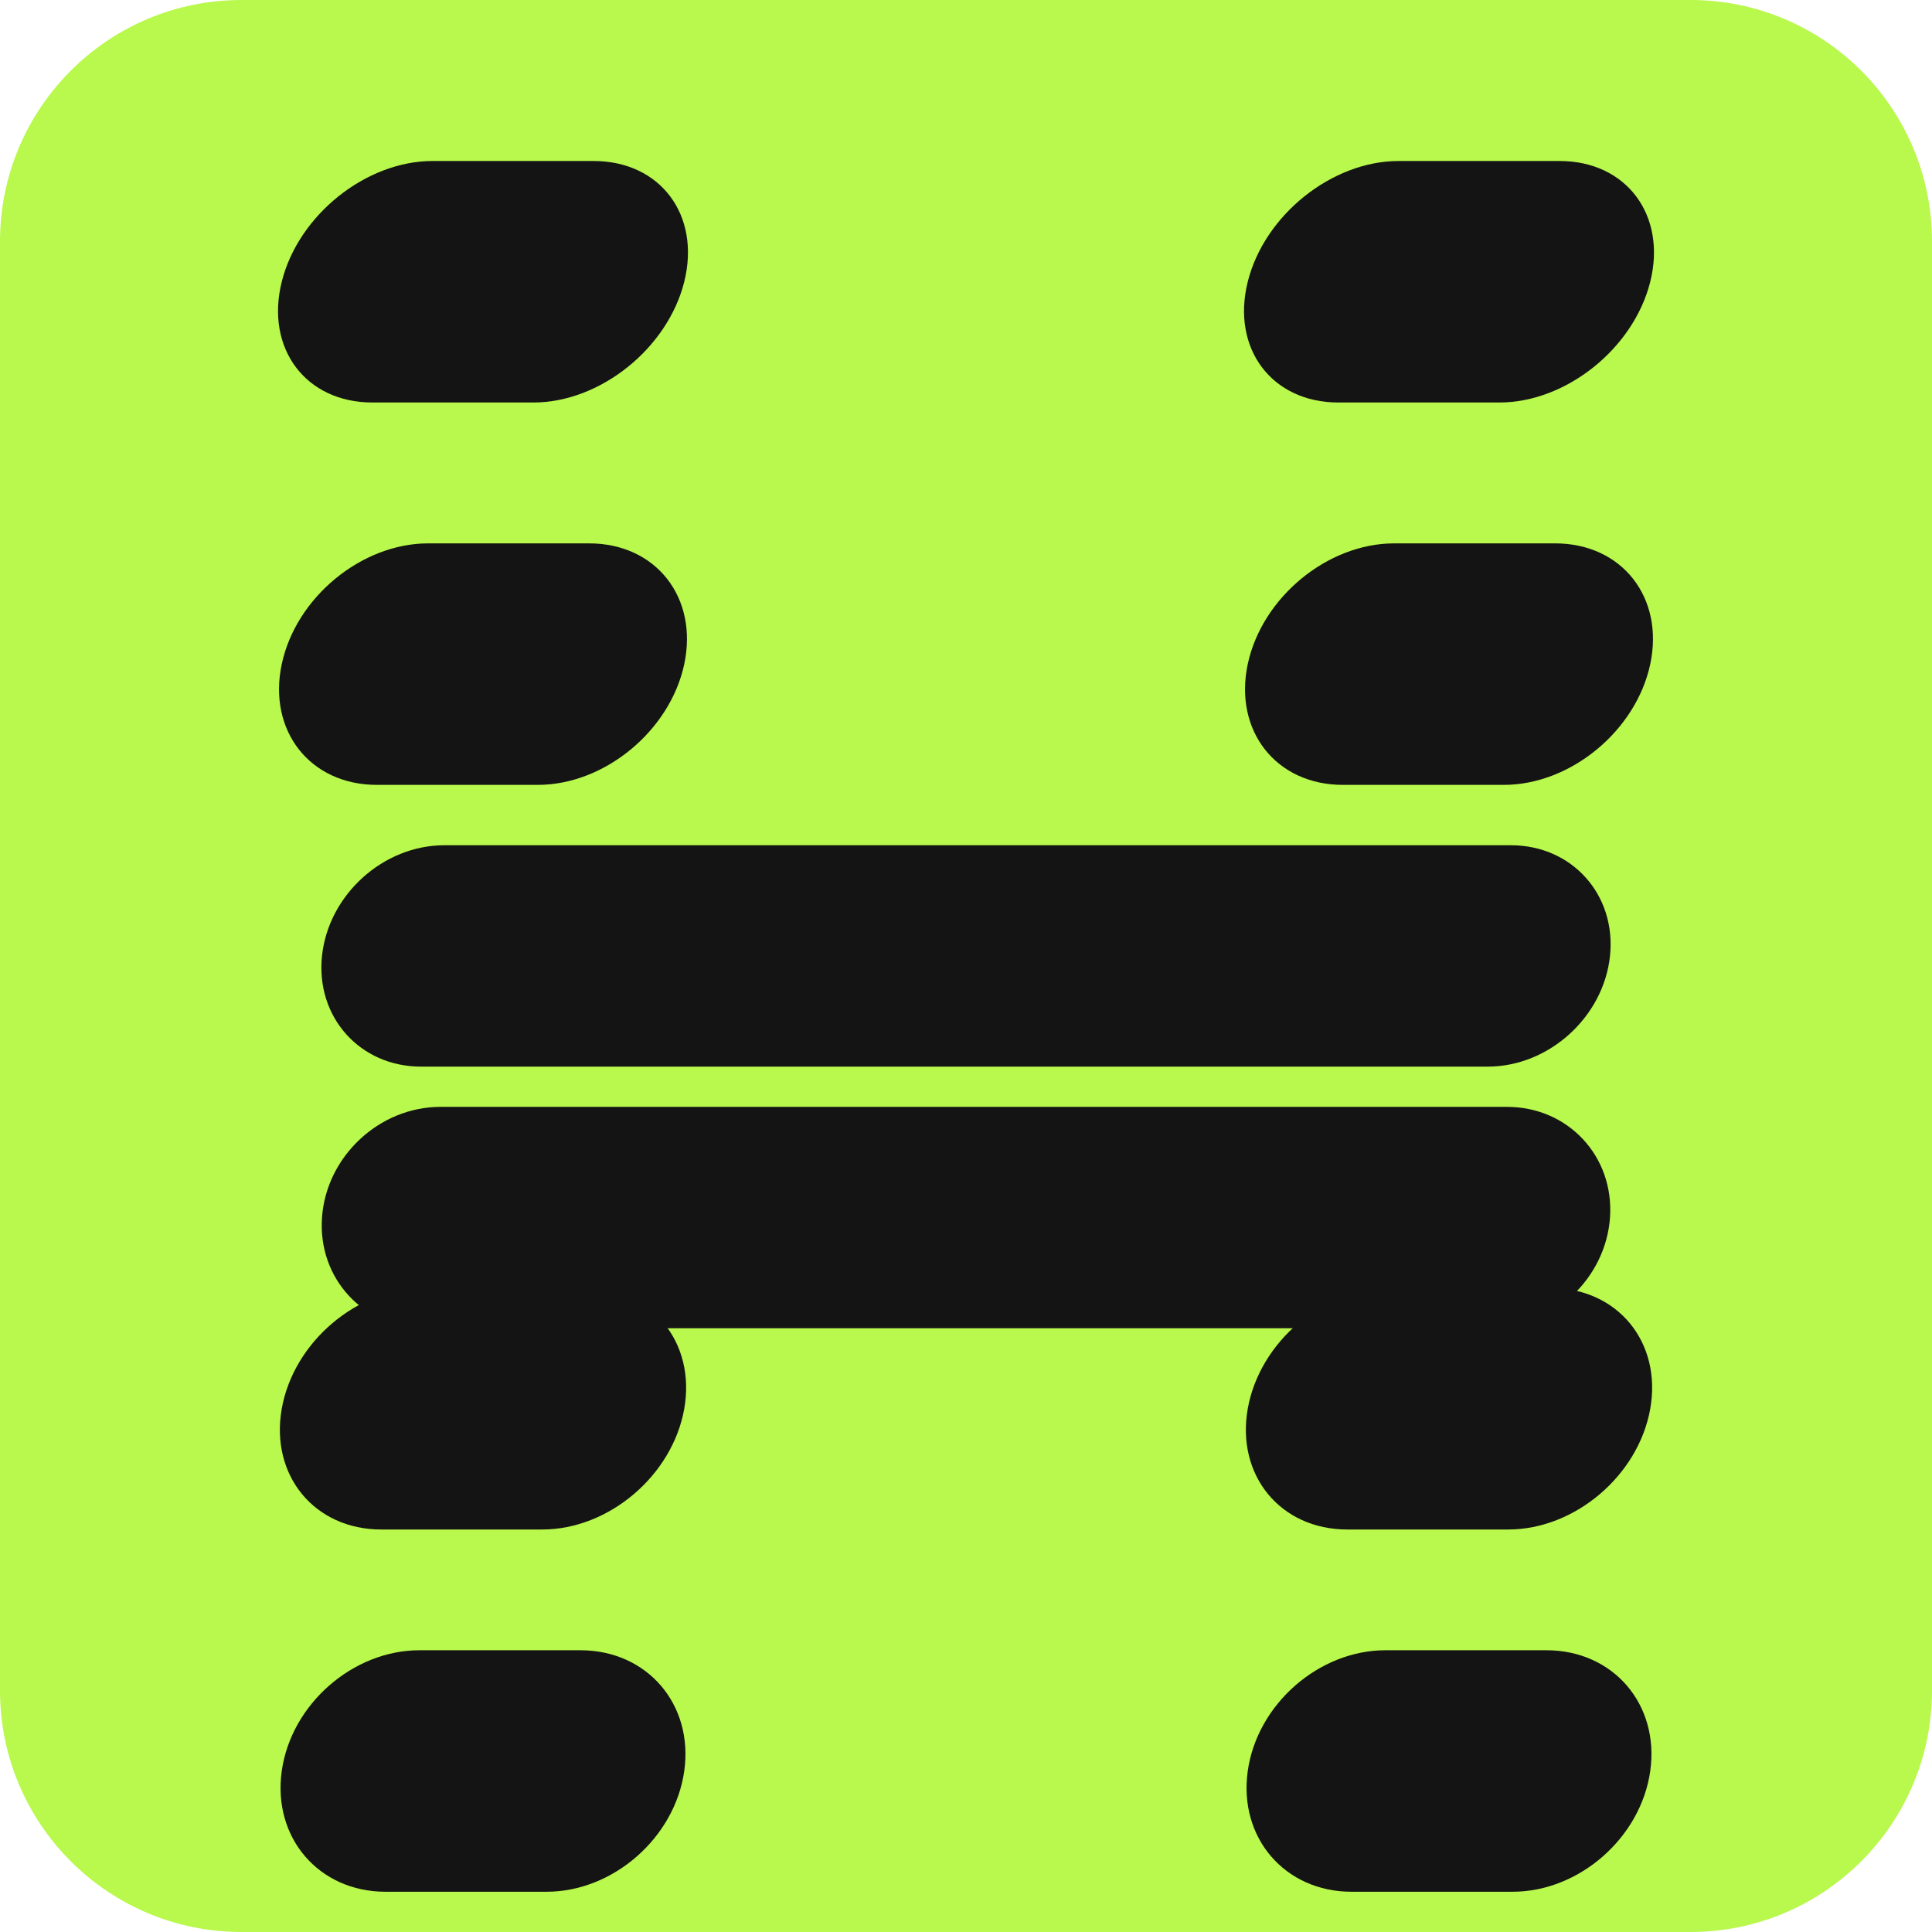
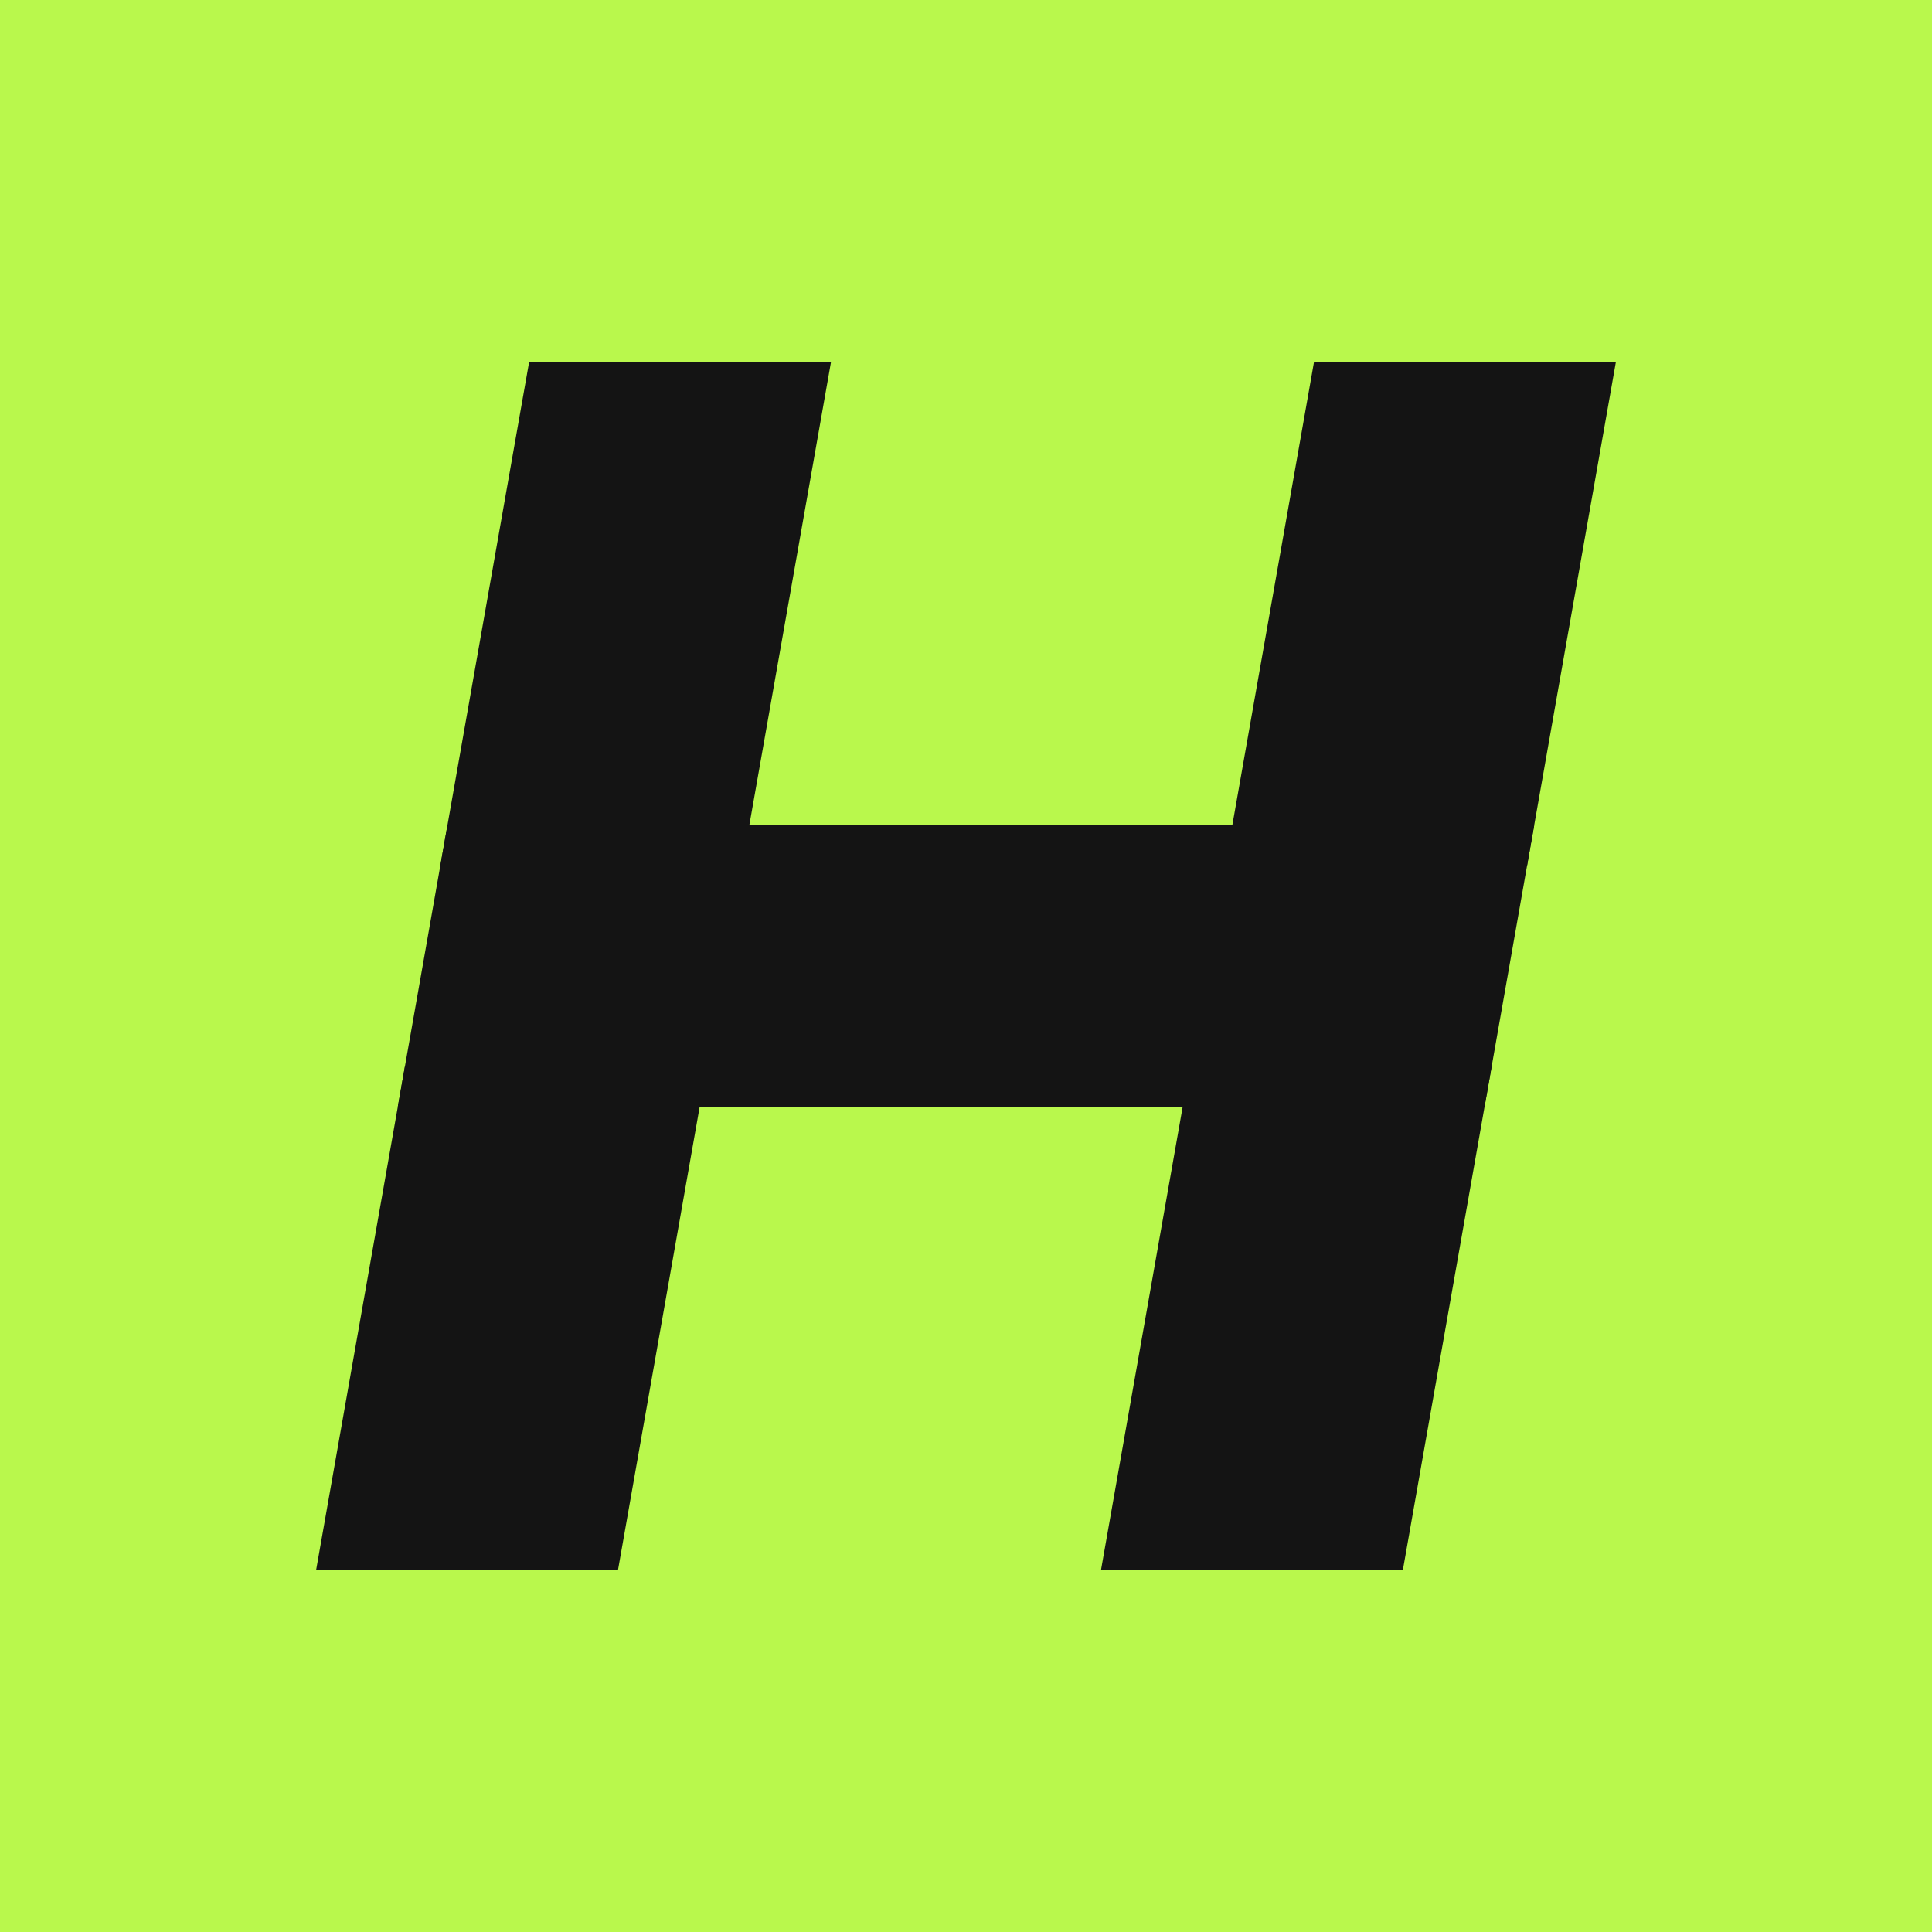
<svg xmlns="http://www.w3.org/2000/svg" viewBox="0 0 48 48" fill="none" role="img" aria-label="Hireschema">
-   <rect width="48" height="48" rx="6" fill="#B9F84C" />
-   <g transform="translate(12 7) skewX(-14) translate(-12 -7)">
-     <rect x="7" y="4" width="10" height="6" rx="3" fill="#141414" />
-   </g>
-   <g transform="translate(12 16.5) skewX(-12) translate(-12 -16.5)">
-     <rect x="7" y="13.5" width="10" height="6" rx="3" fill="#141414" />
-   </g>
-   <g transform="translate(12 35) skewX(-10) translate(-12 -35)">
-     <rect x="7" y="32" width="10" height="6" rx="3" fill="#141414" />
-   </g>
-   <g transform="translate(12 44) skewX(-8) translate(-12 -44)">
-     <rect x="7" y="41" width="10" height="6" rx="3" fill="#141414" />
-   </g>
-   <g transform="translate(36 7) skewX(-14) translate(-36 -7)">
-     <rect x="31" y="4" width="10" height="6" rx="3" fill="#141414" />
-   </g>
-   <g transform="translate(36 16.5) skewX(-12) translate(-36 -16.5)">
-     <rect x="31" y="13.5" width="10" height="6" rx="3" fill="#141414" />
-   </g>
-   <g transform="translate(36 35) skewX(-10) translate(-36 -35)">
-     <rect x="31" y="32" width="10" height="6" rx="3" fill="#141414" />
-   </g>
-   <g transform="translate(36 44) skewX(-8) translate(-36 -44)">
-     <rect x="31" y="41" width="10" height="6" rx="3" fill="#141414" />
-   </g>
-   <g transform="translate(24 23.75) skewX(-6) translate(-24 -23.75)">
-     <rect x="8" y="21" width="32" height="5.5" rx="2.75" fill="#141414" />
-   </g>
-   <g transform="translate(24 30.25) skewX(-4) translate(-24 -30.25)">
-     <rect x="8" y="27.5" width="32" height="5.5" rx="2.75" fill="#141414" />
+   <rect width="48" height="48" fill="#B9F84C" />
+   <g transform="translate(24 24) skewX(-10) translate(-24 -24)">
+     <rect x="10.5" y="9" width="7.5" height="12.5" fill="#141414" />
+     <rect x="10.5" y="26.5" width="7.5" height="12.5" fill="#141414" />
+     <rect x="30" y="9" width="7.5" height="12.5" fill="#141414" />
+     <rect x="30" y="26.5" width="7.5" height="12.5" fill="#141414" />
+     <rect x="10.5" y="20.5" width="27" height="7" fill="#141414" />
  </g>
</svg>
